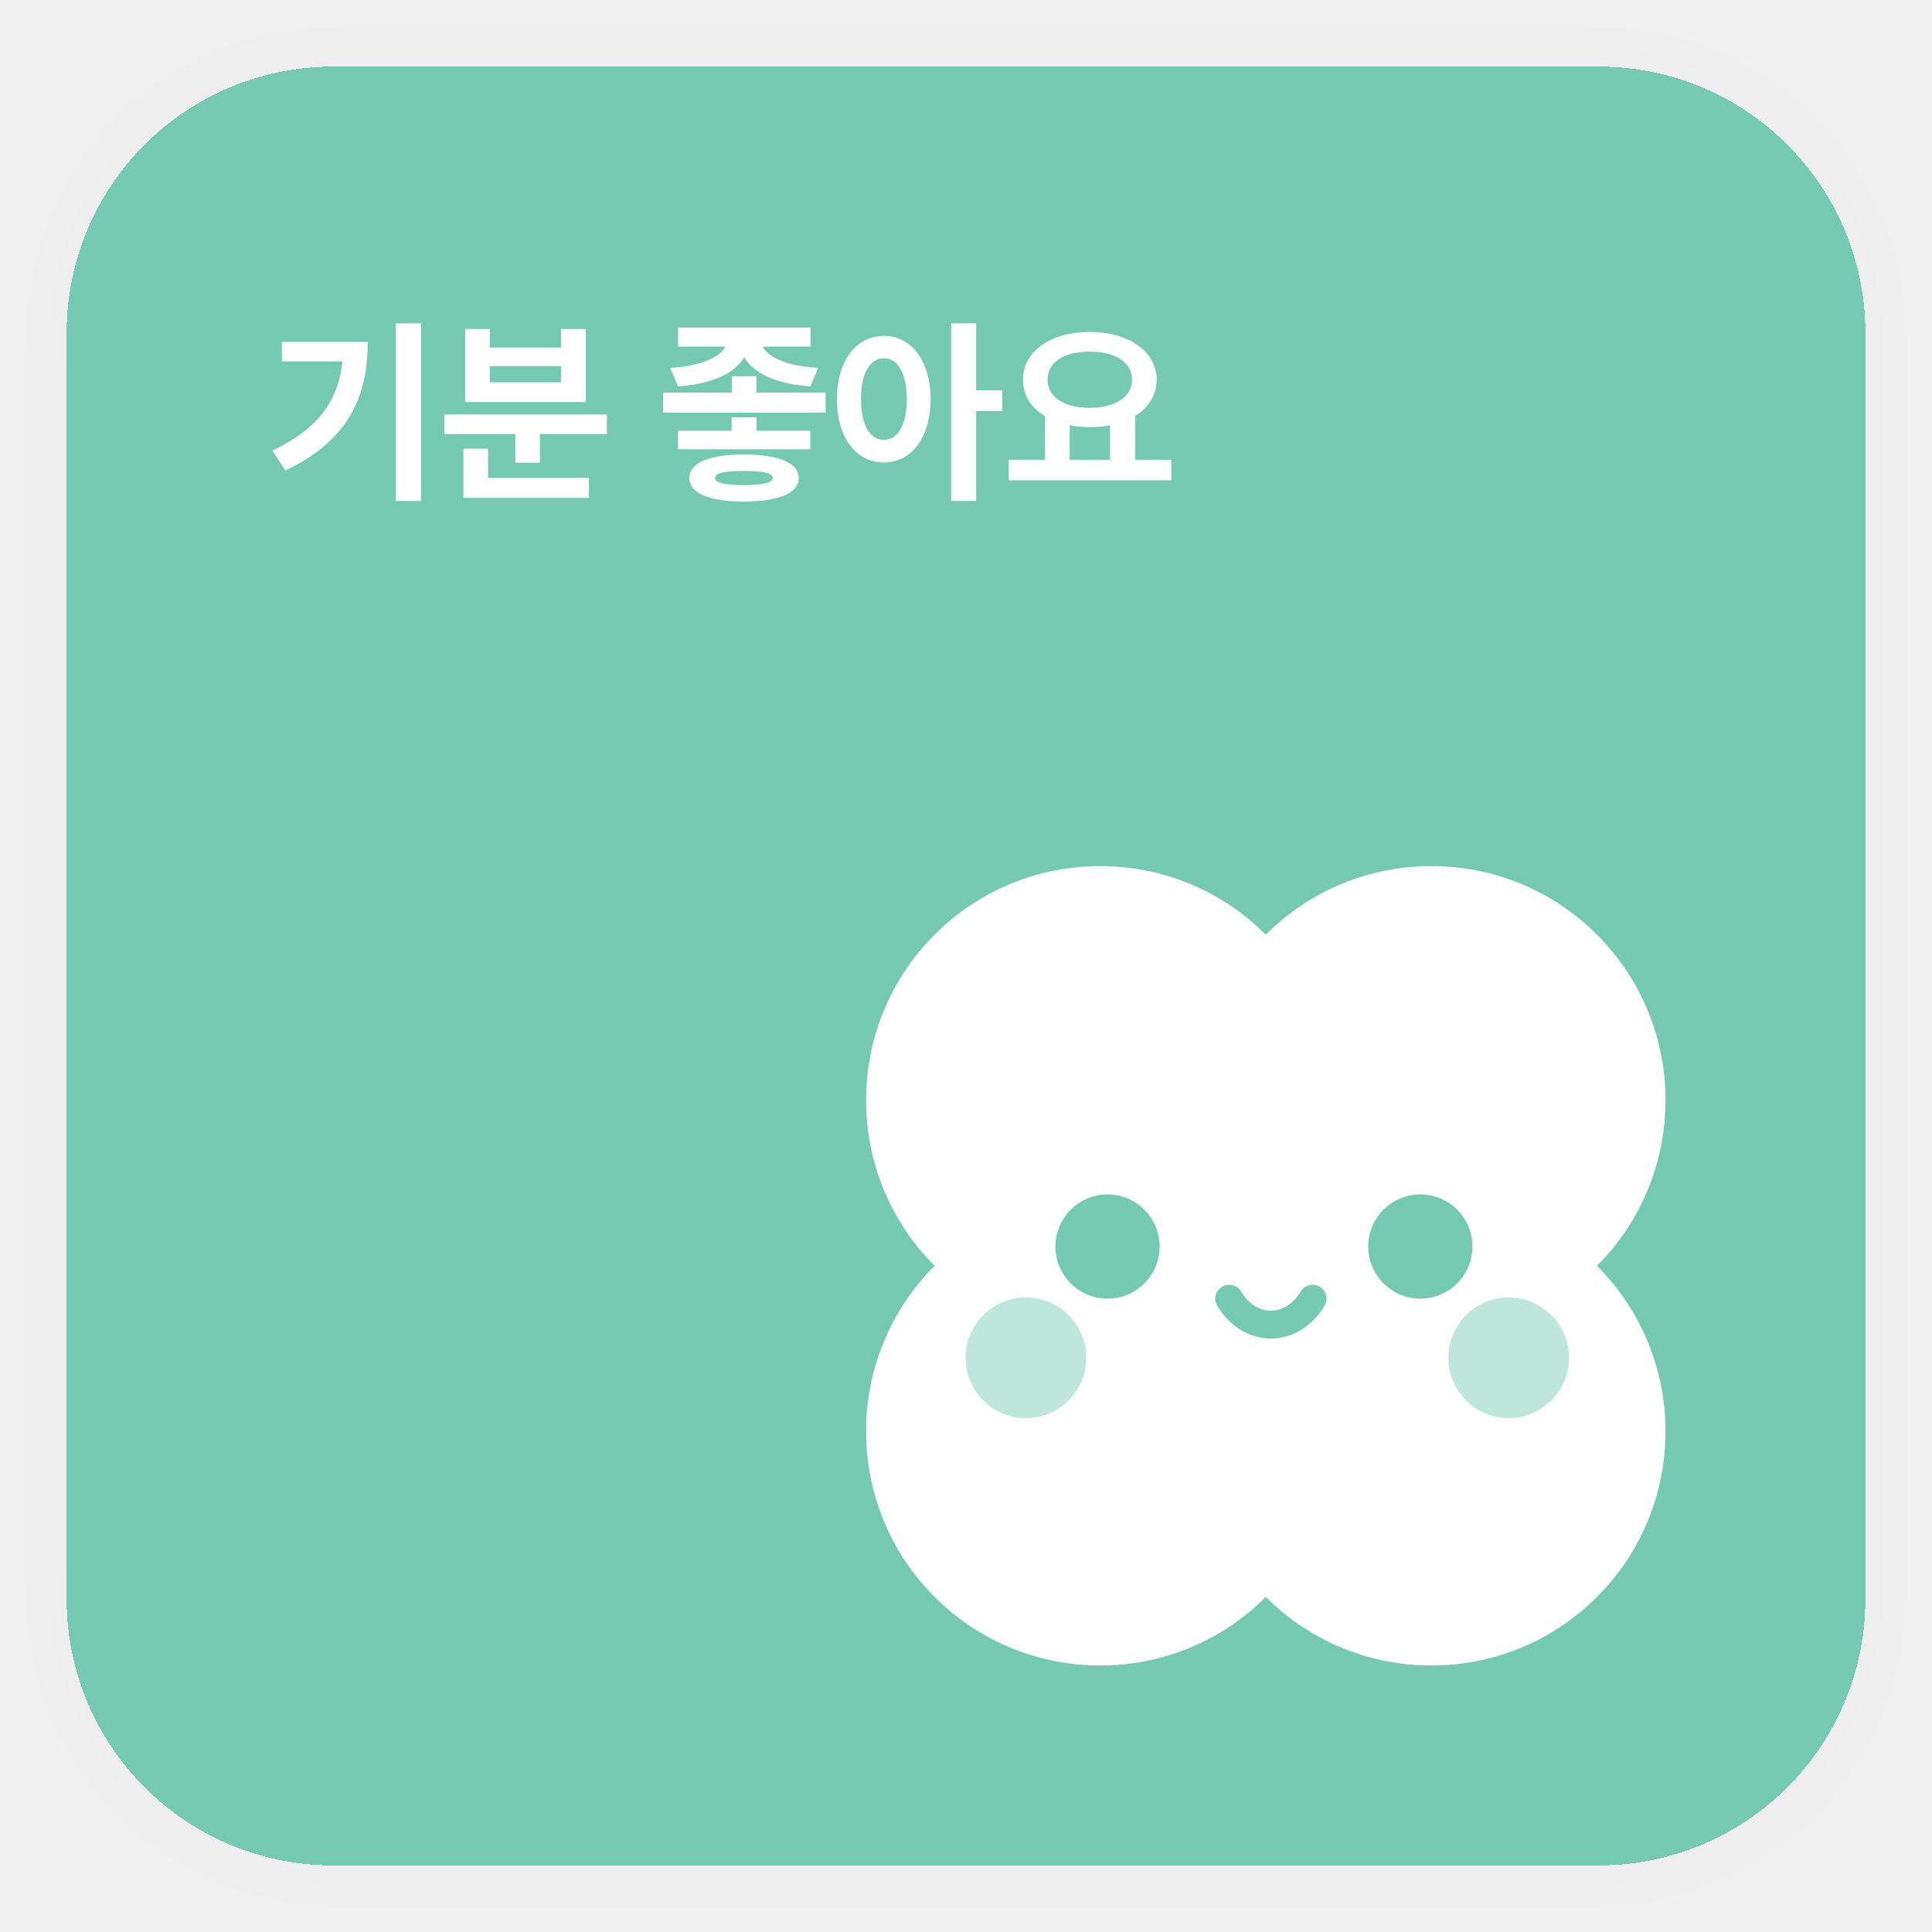
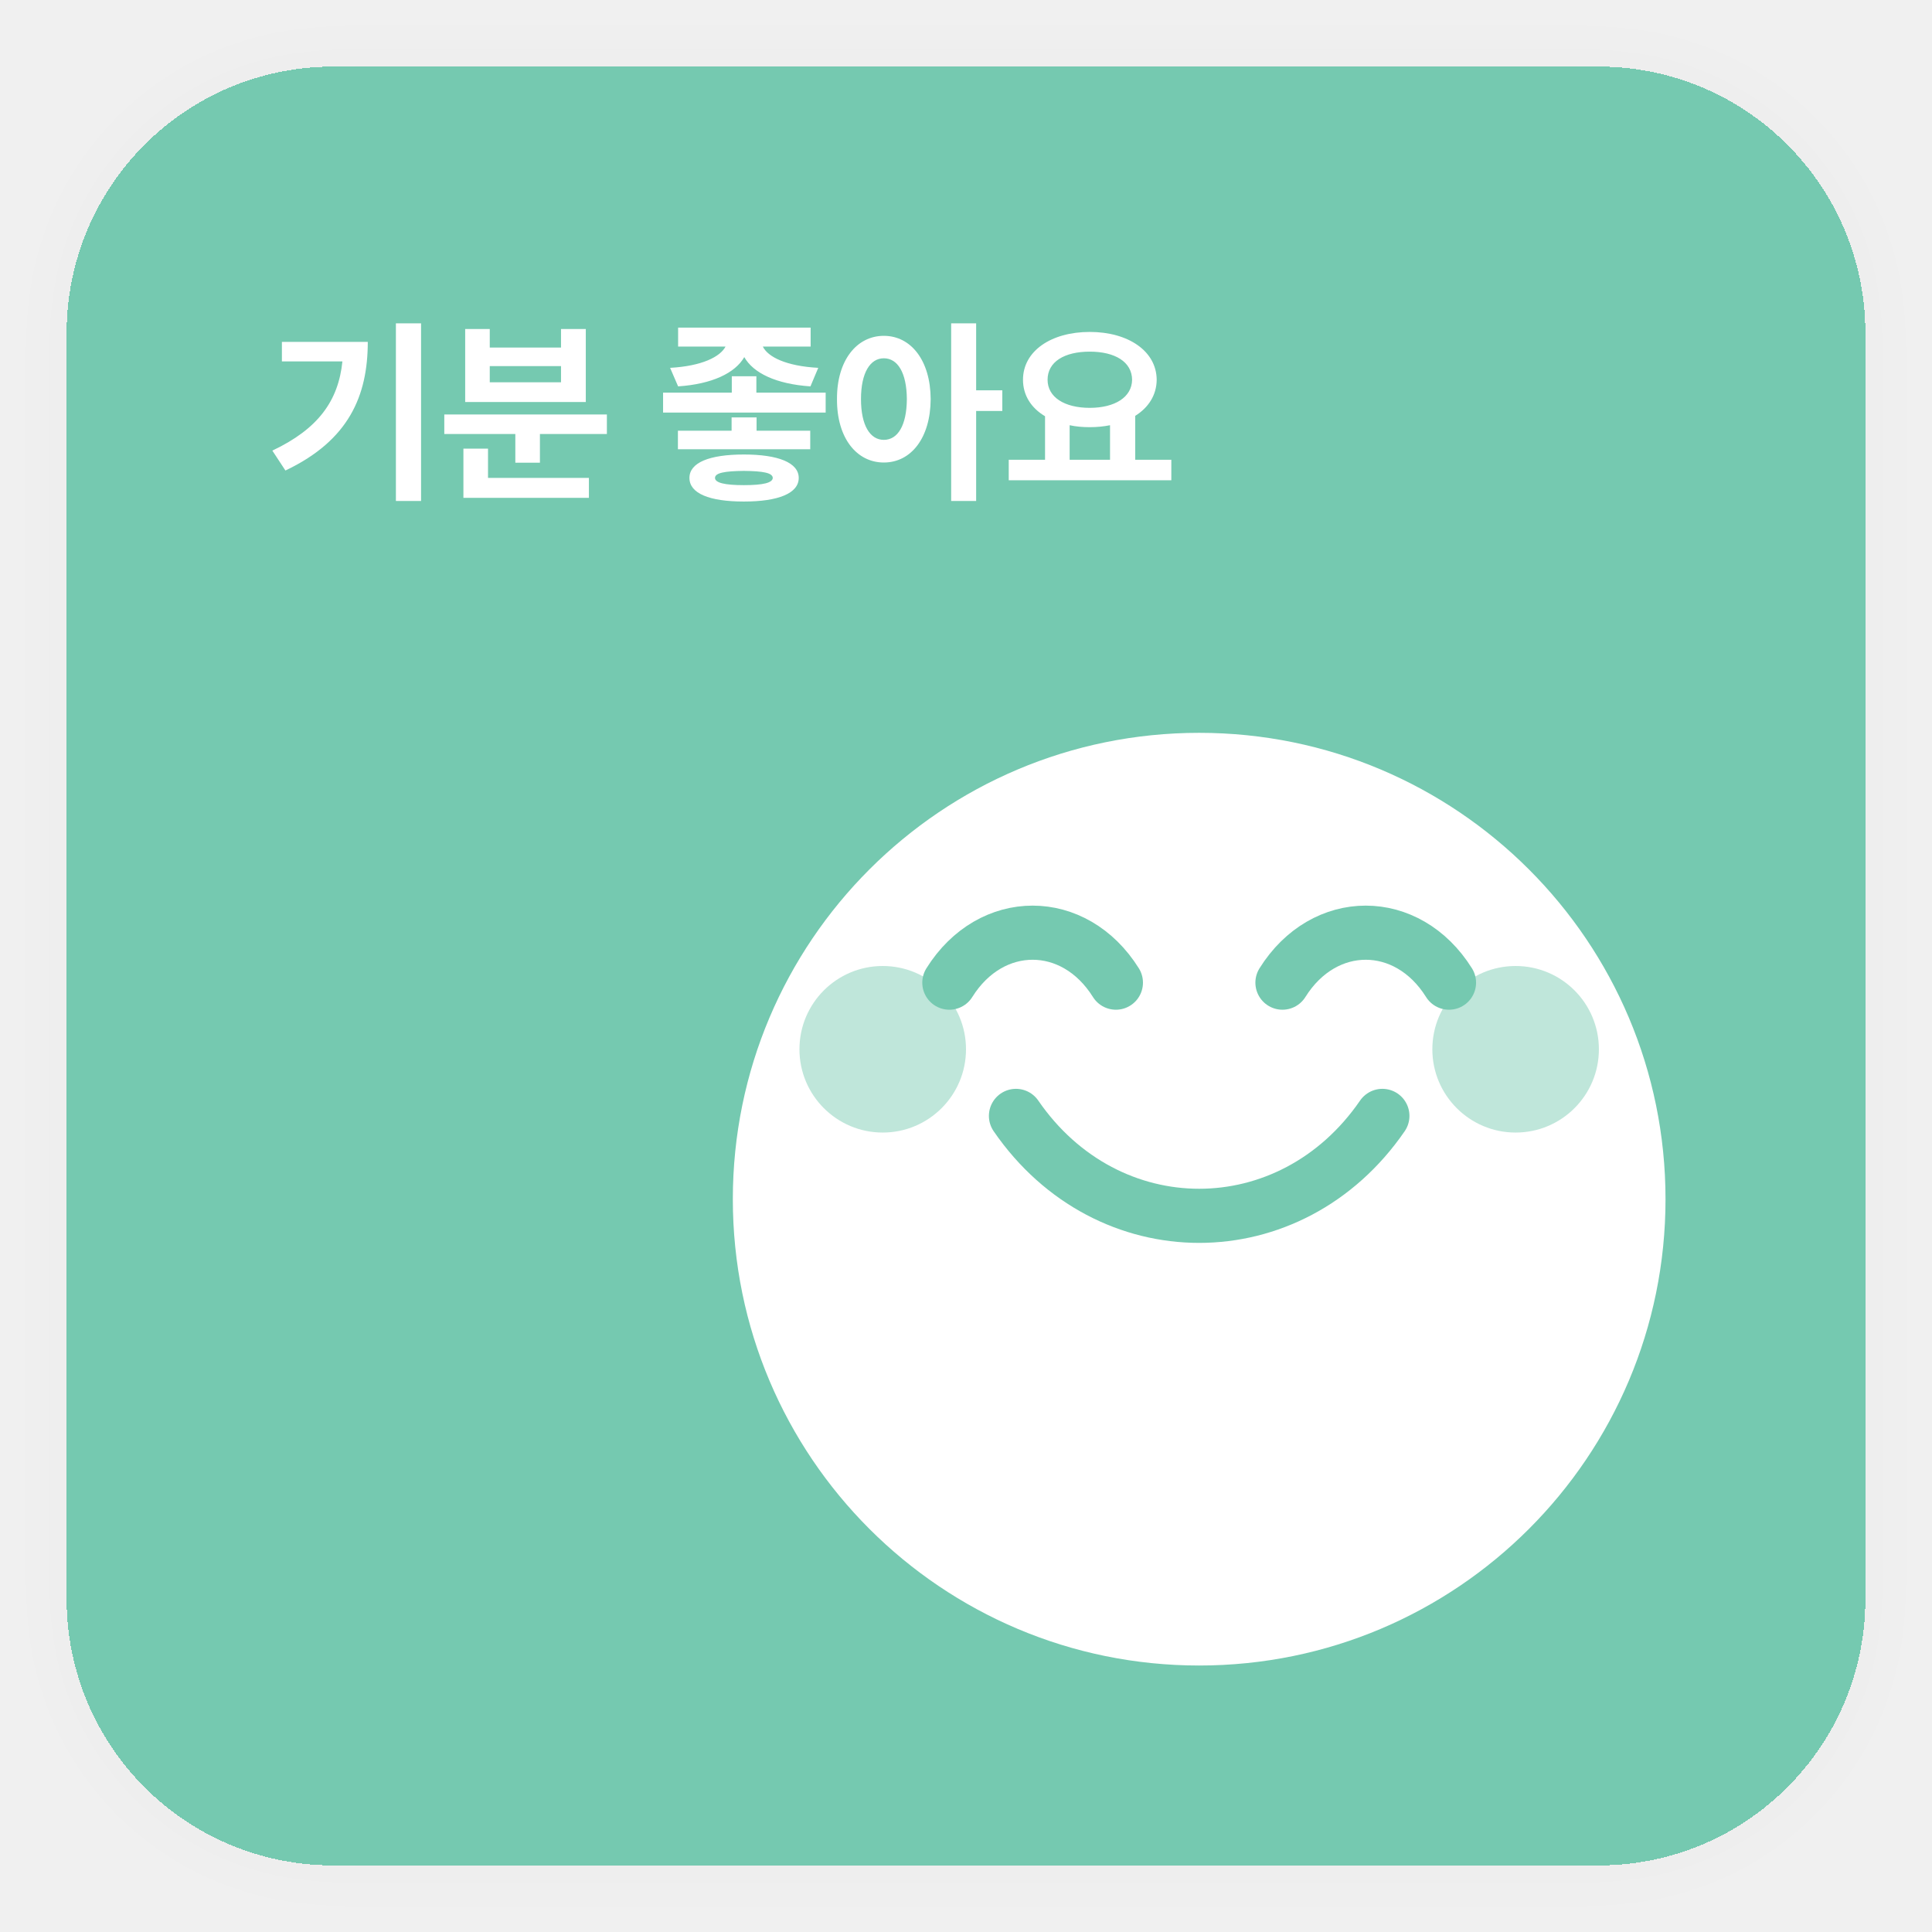
<svg xmlns="http://www.w3.org/2000/svg" width="116" height="116" viewBox="0 0 116 116" fill="none">
-   <g filter="url(#filter0_d_788_3006)">
+   <g filter="url(#filter0_d_1671_5037)">
    <rect x="4" y="4" width="108" height="108" rx="16" fill="#75C9B0" shape-rendering="crispEdges" />
    <path d="M25.281 19.414V30.078H23.77V19.414H25.281ZM22.082 20.527C22.082 23.762 20.945 26.445 17.137 28.25L16.352 27.055C19.105 25.754 20.318 24.066 20.559 21.699H16.926V20.527H22.082ZM36.438 24.887V26.059H32.418V27.781H30.941V26.059H26.676V24.887H36.438ZM35.359 28.695V29.891H27.824V26.938H29.301V28.695H35.359ZM29.406 19.754V20.867H33.684V19.754H35.172V24.137H27.93V19.754H29.406ZM29.406 22.953H33.684V21.98H29.406V22.953ZM45.414 22.59V23.574H49.574V24.77H39.812V23.574H43.938V22.59H45.414ZM48.672 19.672V20.809H45.801C46.105 21.424 47.178 21.98 49.129 22.086L48.66 23.199C46.603 23.059 45.232 22.402 44.688 21.441C44.137 22.396 42.766 23.059 40.715 23.199L40.234 22.086C42.15 21.98 43.246 21.418 43.562 20.809H40.715V19.672H48.672ZM48.648 25.859V26.973H40.703V25.859H43.926V25.062H45.426V25.859H48.648ZM44.664 27.289C46.727 27.289 47.957 27.781 47.957 28.695C47.957 29.621 46.727 30.113 44.664 30.113C42.578 30.113 41.395 29.621 41.395 28.695C41.395 27.781 42.578 27.289 44.664 27.289ZM44.664 28.273C43.516 28.285 42.93 28.391 42.93 28.695C42.93 28.988 43.516 29.129 44.664 29.129C45.824 29.129 46.387 28.988 46.398 28.695C46.387 28.391 45.824 28.285 44.664 28.273ZM53.066 20.164C54.695 20.164 55.867 21.641 55.879 23.961C55.867 26.305 54.695 27.77 53.066 27.77C51.438 27.77 50.242 26.305 50.254 23.961C50.242 21.641 51.438 20.164 53.066 20.164ZM53.066 21.512C52.246 21.512 51.695 22.379 51.695 23.961C51.695 25.555 52.246 26.41 53.066 26.41C53.898 26.41 54.438 25.555 54.449 23.961C54.438 22.379 53.898 21.512 53.066 21.512ZM58.609 19.414V23.434H60.18V24.676H58.609V30.078H57.109V19.414H58.609ZM70.328 27.605V28.836H60.566V27.605H62.746V24.992C61.92 24.5 61.422 23.744 61.422 22.801C61.422 21.078 63.109 19.93 65.43 19.93C67.738 19.93 69.438 21.078 69.449 22.801C69.443 23.721 68.957 24.471 68.16 24.969V27.605H70.328ZM65.43 21.113C63.906 21.113 62.898 21.723 62.898 22.801C62.898 23.844 63.906 24.488 65.43 24.488C66.941 24.488 67.961 23.844 67.973 22.801C67.961 21.723 66.941 21.113 65.43 21.113ZM64.223 27.605H66.648V25.531C66.268 25.607 65.857 25.648 65.43 25.648C65.002 25.648 64.598 25.613 64.223 25.531V27.605Z" fill="white" />
-     <path fill-rule="evenodd" clip-rule="evenodd" d="M76 76L76 76L76 76C76 76 76 76 76 76C76 76 76 76 76 76ZM76 95.882C76 95.882 76 95.882 76 95.882C81.49 101.372 90.392 101.372 95.882 95.882C101.373 90.392 101.373 81.49 95.882 76C101.373 70.51 101.373 61.608 95.882 56.118C90.392 50.627 81.49 50.627 76 56.118L76 56.118L76 56.118C70.51 50.627 61.608 50.627 56.118 56.118C50.627 61.608 50.627 70.51 56.118 76C50.627 81.49 50.627 90.392 56.118 95.882C61.608 101.372 70.51 101.372 76 95.882C76 95.882 76 95.882 76 95.882Z" fill="white" />
-     <path d="M73.801 77.975C75.053 80.052 77.558 80.052 78.81 77.975" stroke="#75C9B0" stroke-width="1.67" stroke-linecap="round" />
-     <circle cx="66.497" cy="74.844" r="2.609" fill="#75C9B0" stroke="#75C9B0" stroke-width="1.043" />
-     <circle cx="85.279" cy="74.844" r="2.609" fill="#75C9B0" stroke="#75C9B0" stroke-width="1.043" />
-     <circle cx="61.598" cy="81.525" r="3.623" fill="#BFE6DA" />
-     <circle cx="90.583" cy="81.525" r="3.623" fill="#BFE6DA" />
+     <circle cx="72" cy="72" r="28" fill="white" />
+     <circle cx="53" cy="63" r="5" fill="#BFE6DA" />
+     <circle cx="91" cy="63" r="5" fill="#BFE6DA" />
+     <path d="M57 59C59.5 55 64.5 55 67 59" stroke="#75C9B0" stroke-width="3.25" stroke-linecap="round" />
+     <path d="M77 59C79.5 55 84.5 55 87 59" stroke="#75C9B0" stroke-width="3.25" stroke-linecap="round" />
+     <path d="M61 67C66.5 75 77.5 75 83 67" stroke="#75C9B0" stroke-width="3.25" stroke-linecap="round" />
  </g>
  <defs>
-     <filter id="filter0_d_788_3006" x="0" y="0" width="116" height="116" filterUnits="userSpaceOnUse" color-interpolation-filters="sRGB">
+     <filter id="filter0_d_1671_5037" x="0" y="0" width="116" height="116" filterUnits="userSpaceOnUse" color-interpolation-filters="sRGB">
      <feFlood flood-opacity="0" result="BackgroundImageFix" />
      <feColorMatrix in="SourceAlpha" type="matrix" values="0 0 0 0 0 0 0 0 0 0 0 0 0 0 0 0 0 0 127 0" result="hardAlpha" />
      <feOffset />
      <feGaussianBlur stdDeviation="2" />
      <feComposite in2="hardAlpha" operator="out" />
      <feColorMatrix type="matrix" values="0 0 0 0 0 0 0 0 0 0 0 0 0 0 0 0 0 0 0.02 0" />
-       <feBlend mode="normal" in2="BackgroundImageFix" result="effect1_dropShadow_788_3006" />
-       <feBlend mode="normal" in="SourceGraphic" in2="effect1_dropShadow_788_3006" result="shape" />
+       <feBlend mode="normal" in2="BackgroundImageFix" result="effect1_dropShadow_1671_5037" />
+       <feBlend mode="normal" in="SourceGraphic" in2="effect1_dropShadow_1671_5037" result="shape" />
    </filter>
  </defs>
</svg>
